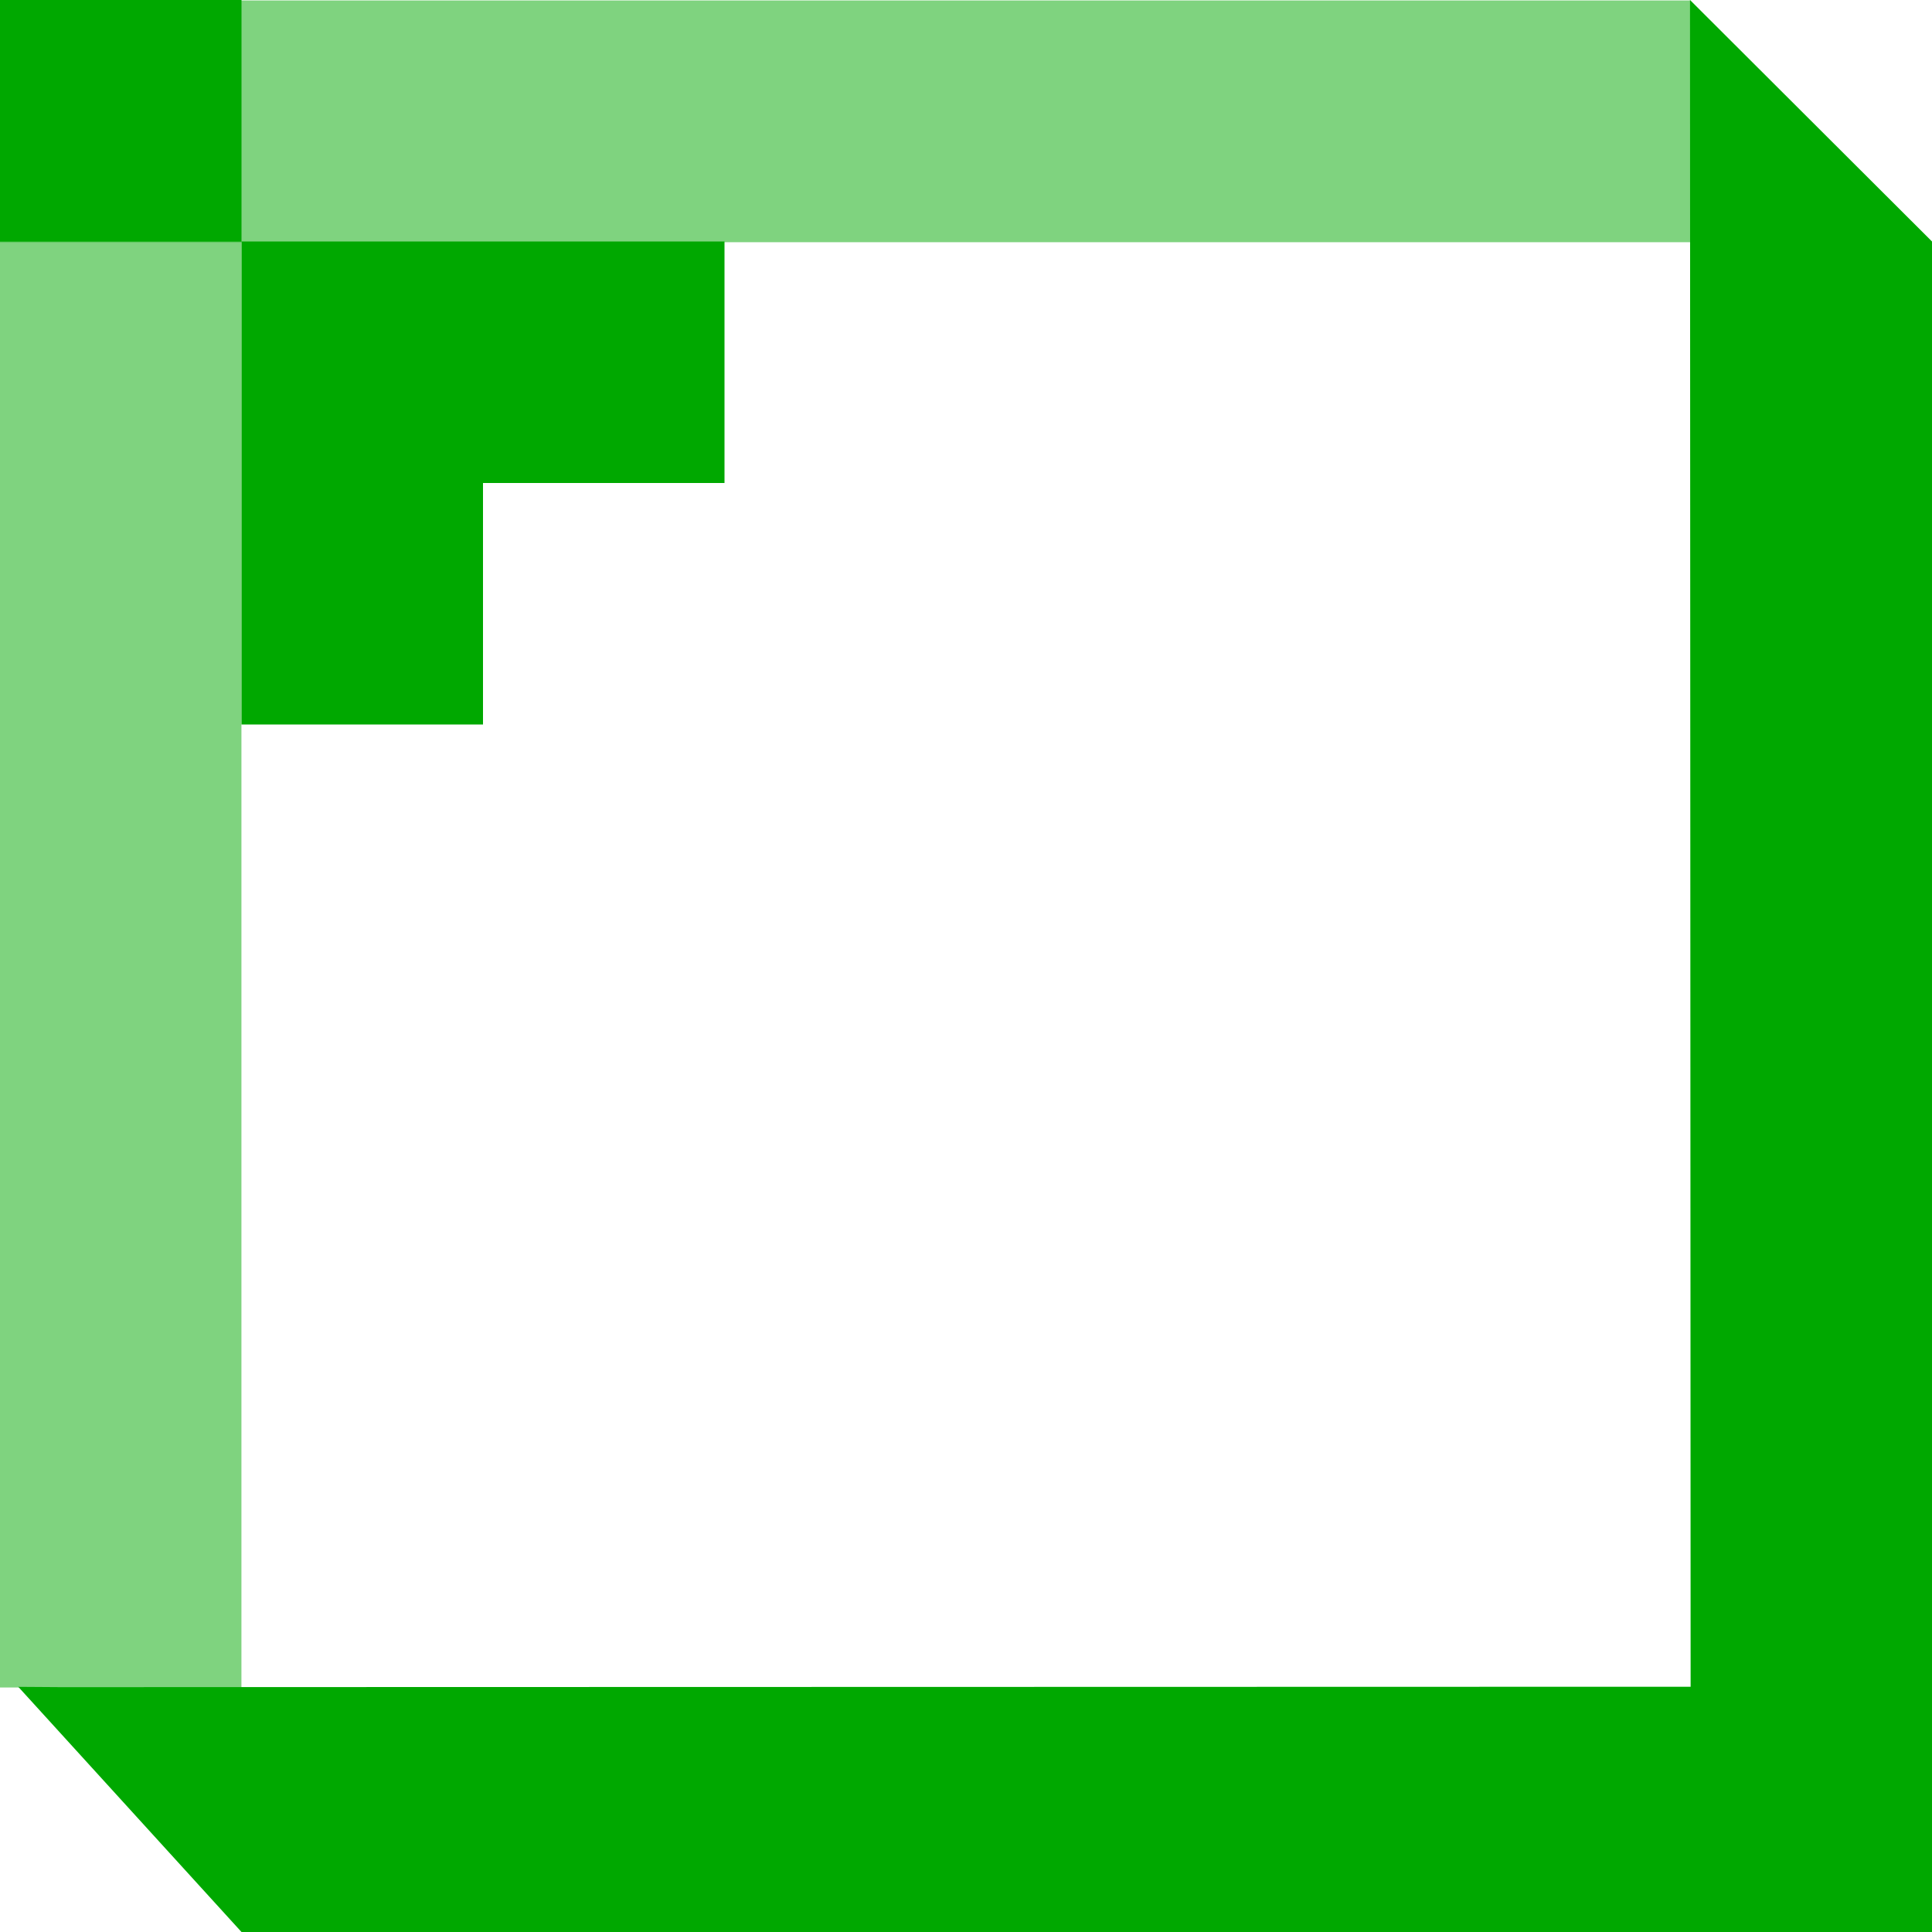
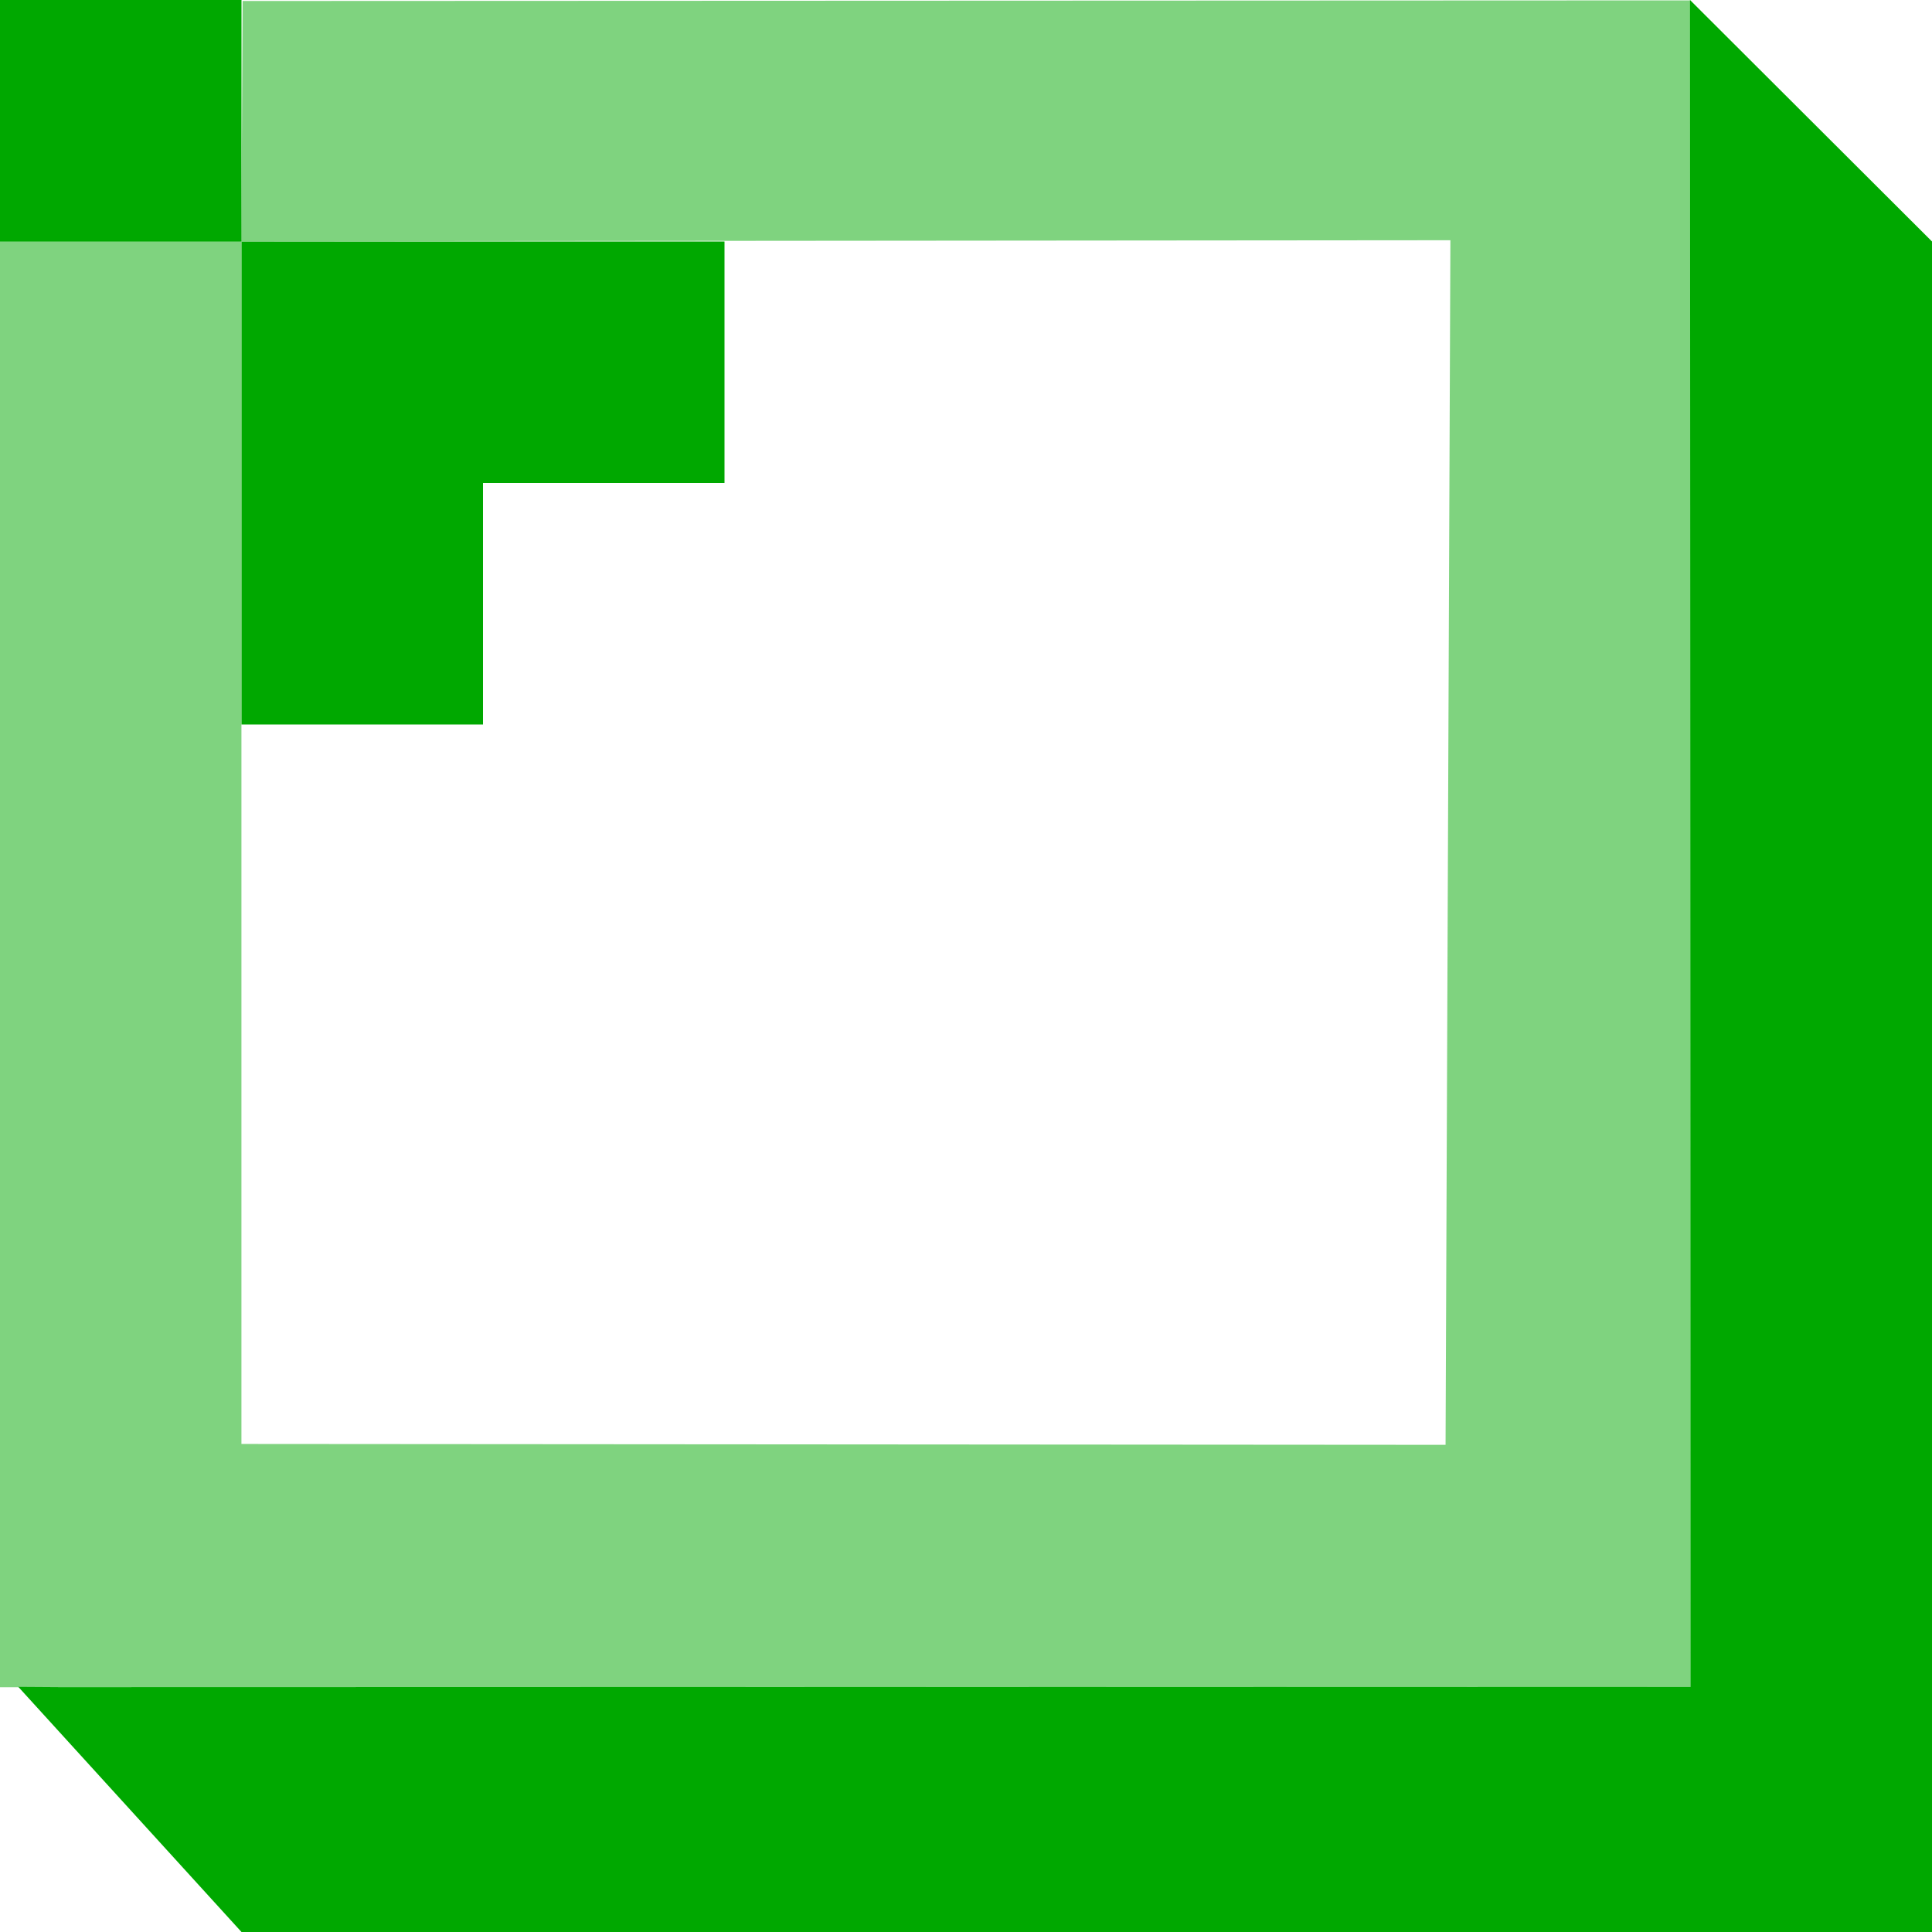
<svg xmlns="http://www.w3.org/2000/svg" version="1.1" width="144" height="144" viewBox="0,0,144,144">
-   <g transform="translate(-168,-108.0001)">
+   <g transform="translate(-168,-108.0002)">
    <g stroke="none" stroke-miterlimit="10">
      <path d="M312,252h-126l-16.637,-18.273l3.143,0.021l121.503,-0.028l-0.046,-125.721l18.037,18z" fill="#00a800" />
-       <path d="M168,126.053v-18.018h126v18.018z" fill-opacity="0.502" fill="#00a800" />
      <path d="M168,126v-18h18v18z" fill="#00a800" />
      <path d="M222,126v18h-18v18h-18v-18v-18z" fill="#00a800" />
-       <path d="M168,233.776v-107.809h17.995v107.809z" fill-opacity="0.502" fill="#00a800" />
+       <path d="M168,233.755v-107.809h17.995v89.679l89.749,0.065l0.36,-89.784l-90.111,0.077l0.09,-17.909l107.899,-0.045l0.045,125.69z" fill-opacity="0.502" fill="#00a800" />
    </g>
  </g>
</svg>
